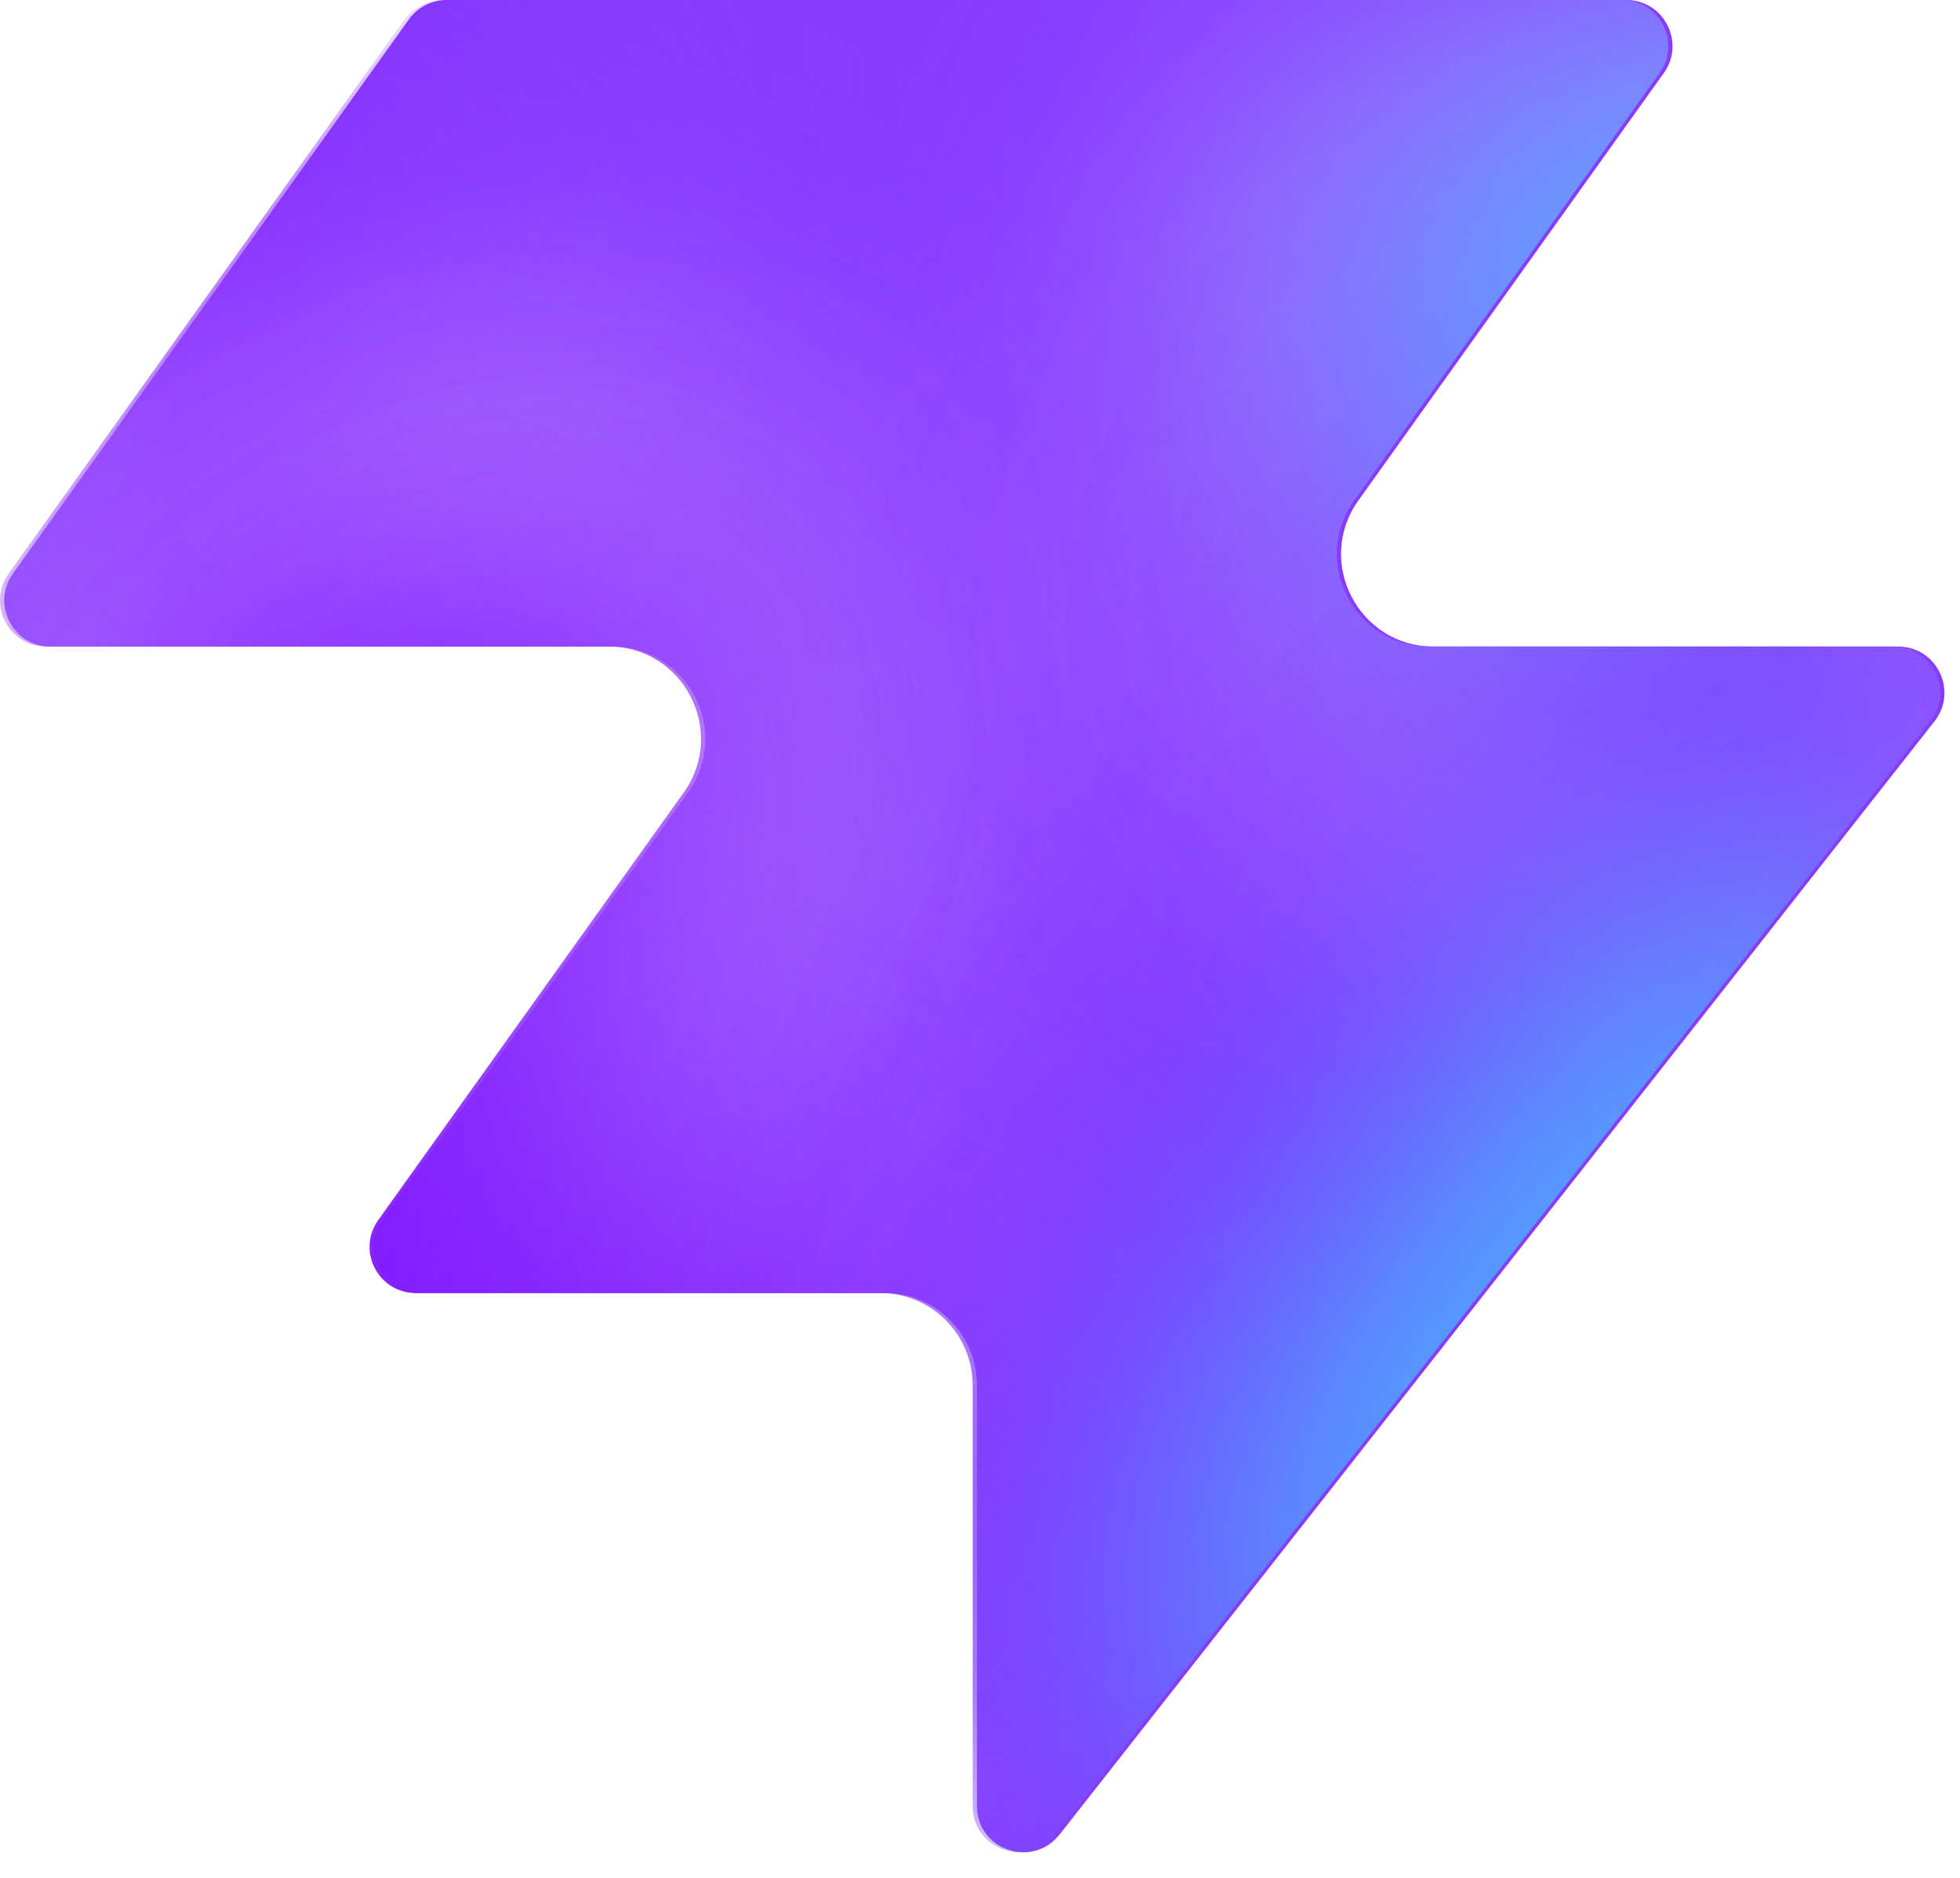
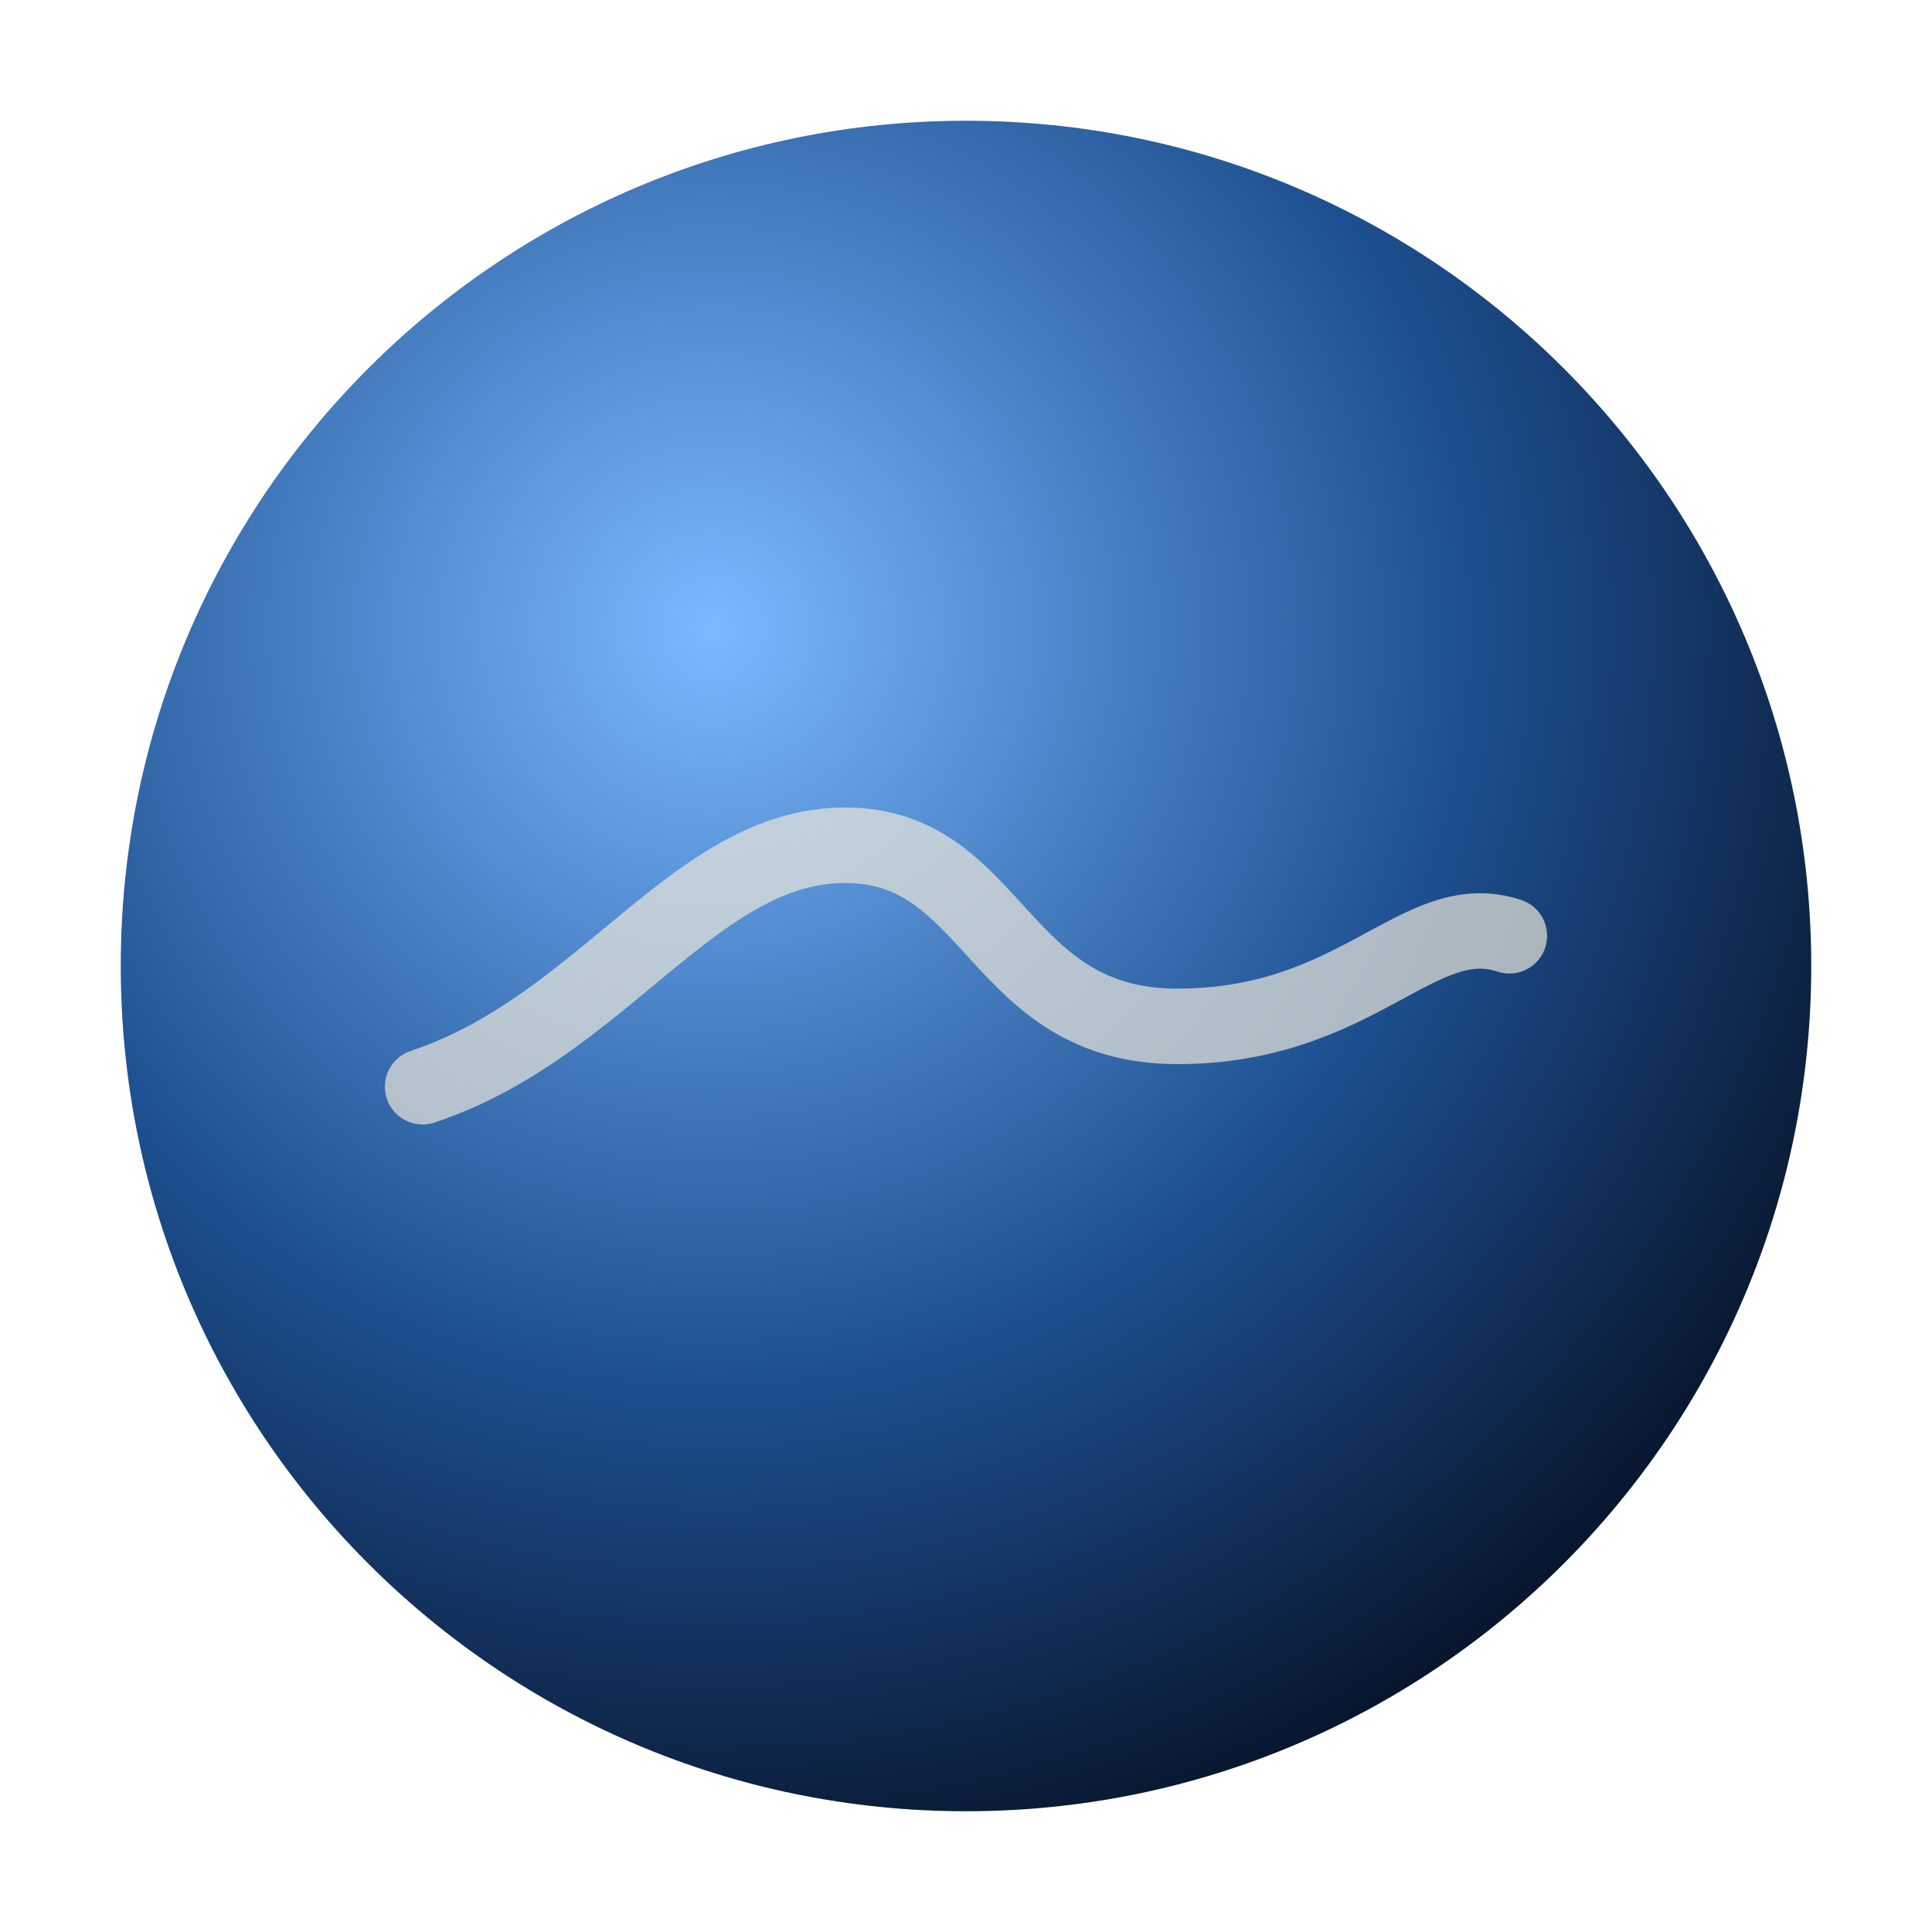
- <svg xmlns="http://www.w3.org/2000/svg" width="48" height="46" fill="none" viewBox="0 0 48 46">
-   <path fill="#863bff" d="M25.946 44.938c-.664.845-2.021.375-2.021-.698V33.937a2.26 2.26 0 0 0-2.262-2.262H10.287c-.92 0-1.456-1.04-.92-1.788l7.48-10.471c1.07-1.497 0-3.578-1.842-3.578H1.237c-.92 0-1.456-1.04-.92-1.788L10.013.474c.214-.297.556-.474.92-.474h28.894c.92 0 1.456 1.04.92 1.788l-7.48 10.471c-1.07 1.498 0 3.579 1.842 3.579h11.377c.943 0 1.473 1.088.89 1.83L25.947 44.94z" style="fill:#863bff;fill:color(display-p3 .525 .23 1);fill-opacity:1" />
-   <mask id="a" width="48" height="46" x="0" y="0" maskUnits="userSpaceOnUse" style="mask-type:alpha">
-     <path fill="#000" d="M25.842 44.938c-.664.844-2.021.375-2.021-.698V33.937a2.26 2.26 0 0 0-2.262-2.262H10.183c-.92 0-1.456-1.04-.92-1.788l7.48-10.471c1.07-1.498 0-3.579-1.842-3.579H1.133c-.92 0-1.456-1.04-.92-1.787L9.91.473c.214-.297.556-.474.92-.474h28.894c.92 0 1.456 1.04.92 1.788l-7.48 10.471c-1.07 1.498 0 3.578 1.842 3.578h11.377c.943 0 1.473 1.088.89 1.832L25.843 44.94z" style="fill:#000;fill-opacity:1" />
-   </mask>
-   <g mask="url(#a)">
-     <g filter="url(#b)">
-       <ellipse cx="5.508" cy="14.704" fill="#ede6ff" rx="5.508" ry="14.704" style="fill:#ede6ff;fill:color(display-p3 .927 .903 1);fill-opacity:1" transform="matrix(.00324 1 1 -.00324 -4.47 31.516)" />
-     </g>
-     <g filter="url(#c)">
-       <ellipse cx="10.399" cy="29.851" fill="#ede6ff" rx="10.399" ry="29.851" style="fill:#ede6ff;fill:color(display-p3 .927 .903 1);fill-opacity:1" transform="matrix(.00324 1 1 -.00324 -39.328 7.883)" />
-     </g>
-     <g filter="url(#d)">
-       <ellipse cx="5.508" cy="30.487" fill="#7e14ff" rx="5.508" ry="30.487" style="fill:#7e14ff;fill:color(display-p3 .492 .077 1);fill-opacity:1" transform="rotate(89.814 -25.913 -14.639)scale(1 -1)" />
-     </g>
-     <g filter="url(#e)">
-       <ellipse cx="5.508" cy="30.599" fill="#7e14ff" rx="5.508" ry="30.599" style="fill:#7e14ff;fill:color(display-p3 .492 .077 1);fill-opacity:1" transform="rotate(89.814 -32.644 -3.334)scale(1 -1)" />
-     </g>
-     <g filter="url(#f)">
-       <ellipse cx="5.508" cy="30.599" fill="#7e14ff" rx="5.508" ry="30.599" style="fill:#7e14ff;fill:color(display-p3 .492 .077 1);fill-opacity:1" transform="matrix(.00324 1 1 -.00324 -34.34 30.47)" />
-     </g>
-     <g filter="url(#g)">
-       <ellipse cx="14.072" cy="22.078" fill="#ede6ff" rx="14.072" ry="22.078" style="fill:#ede6ff;fill:color(display-p3 .927 .903 1);fill-opacity:1" transform="rotate(93.35 24.506 48.493)scale(-1 1)" />
-     </g>
-     <g filter="url(#h)">
-       <ellipse cx="3.47" cy="21.501" fill="#7e14ff" rx="3.47" ry="21.501" style="fill:#7e14ff;fill:color(display-p3 .492 .077 1);fill-opacity:1" transform="rotate(89.009 28.708 47.59)scale(-1 1)" />
-     </g>
-     <g filter="url(#i)">
-       <ellipse cx="3.47" cy="21.501" fill="#7e14ff" rx="3.47" ry="21.501" style="fill:#7e14ff;fill:color(display-p3 .492 .077 1);fill-opacity:1" transform="rotate(89.009 28.708 47.59)scale(-1 1)" />
-     </g>
-     <g filter="url(#j)">
-       <ellipse cx=".387" cy="8.972" fill="#7e14ff" rx="4.407" ry="29.108" style="fill:#7e14ff;fill:color(display-p3 .492 .077 1);fill-opacity:1" transform="rotate(39.51 .387 8.972)" />
-     </g>
-     <g filter="url(#k)">
-       <ellipse cx="47.523" cy="-6.092" fill="#7e14ff" rx="4.407" ry="29.108" style="fill:#7e14ff;fill:color(display-p3 .492 .077 1);fill-opacity:1" transform="rotate(37.892 47.523 -6.092)" />
-     </g>
-     <g filter="url(#l)">
-       <ellipse cx="41.412" cy="6.333" fill="#47bfff" rx="5.971" ry="9.665" style="fill:#47bfff;fill:color(display-p3 .28 .748 1);fill-opacity:1" transform="rotate(37.892 41.412 6.333)" />
-     </g>
-     <g filter="url(#m)">
-       <ellipse cx="-1.879" cy="38.332" fill="#7e14ff" rx="4.407" ry="29.108" style="fill:#7e14ff;fill:color(display-p3 .492 .077 1);fill-opacity:1" transform="rotate(37.892 -1.88 38.332)" />
-     </g>
-     <g filter="url(#n)">
-       <ellipse cx="-1.879" cy="38.332" fill="#7e14ff" rx="4.407" ry="29.108" style="fill:#7e14ff;fill:color(display-p3 .492 .077 1);fill-opacity:1" transform="rotate(37.892 -1.88 38.332)" />
-     </g>
-     <g filter="url(#o)">
-       <ellipse cx="35.651" cy="29.907" fill="#7e14ff" rx="4.407" ry="29.108" style="fill:#7e14ff;fill:color(display-p3 .492 .077 1);fill-opacity:1" transform="rotate(37.892 35.651 29.907)" />
-     </g>
-     <g filter="url(#p)">
-       <ellipse cx="38.418" cy="32.4" fill="#47bfff" rx="5.971" ry="15.297" style="fill:#47bfff;fill:color(display-p3 .28 .748 1);fill-opacity:1" transform="rotate(37.892 38.418 32.4)" />
-     </g>
-   </g>
+ <svg xmlns="http://www.w3.org/2000/svg" viewBox="0 0 64 64">
  <defs>
-     <filter id="b" width="60.045" height="41.654" x="-19.77" y="16.149" color-interpolation-filters="sRGB" filterUnits="userSpaceOnUse">
-       <feFlood flood-opacity="0" result="BackgroundImageFix" />
-       <feBlend in="SourceGraphic" in2="BackgroundImageFix" result="shape" />
-       <feGaussianBlur result="effect1_foregroundBlur_2002_17158" stdDeviation="7.659" />
-     </filter>
-     <filter id="c" width="90.34" height="51.437" x="-54.613" y="-7.533" color-interpolation-filters="sRGB" filterUnits="userSpaceOnUse">
-       <feFlood flood-opacity="0" result="BackgroundImageFix" />
-       <feBlend in="SourceGraphic" in2="BackgroundImageFix" result="shape" />
-       <feGaussianBlur result="effect1_foregroundBlur_2002_17158" stdDeviation="7.659" />
-     </filter>
-     <filter id="d" width="79.355" height="29.4" x="-49.64" y="2.03" color-interpolation-filters="sRGB" filterUnits="userSpaceOnUse">
-       <feFlood flood-opacity="0" result="BackgroundImageFix" />
-       <feBlend in="SourceGraphic" in2="BackgroundImageFix" result="shape" />
-       <feGaussianBlur result="effect1_foregroundBlur_2002_17158" stdDeviation="4.596" />
-     </filter>
-     <filter id="e" width="79.579" height="29.4" x="-45.045" y="20.029" color-interpolation-filters="sRGB" filterUnits="userSpaceOnUse">
-       <feFlood flood-opacity="0" result="BackgroundImageFix" />
-       <feBlend in="SourceGraphic" in2="BackgroundImageFix" result="shape" />
-       <feGaussianBlur result="effect1_foregroundBlur_2002_17158" stdDeviation="4.596" />
-     </filter>
-     <filter id="f" width="79.579" height="29.4" x="-43.513" y="21.178" color-interpolation-filters="sRGB" filterUnits="userSpaceOnUse">
-       <feFlood flood-opacity="0" result="BackgroundImageFix" />
-       <feBlend in="SourceGraphic" in2="BackgroundImageFix" result="shape" />
-       <feGaussianBlur result="effect1_foregroundBlur_2002_17158" stdDeviation="4.596" />
-     </filter>
-     <filter id="g" width="74.749" height="58.852" x="15.756" y="-17.901" color-interpolation-filters="sRGB" filterUnits="userSpaceOnUse">
-       <feFlood flood-opacity="0" result="BackgroundImageFix" />
-       <feBlend in="SourceGraphic" in2="BackgroundImageFix" result="shape" />
-       <feGaussianBlur result="effect1_foregroundBlur_2002_17158" stdDeviation="7.659" />
-     </filter>
-     <filter id="h" width="61.377" height="25.362" x="23.548" y="2.284" color-interpolation-filters="sRGB" filterUnits="userSpaceOnUse">
-       <feFlood flood-opacity="0" result="BackgroundImageFix" />
-       <feBlend in="SourceGraphic" in2="BackgroundImageFix" result="shape" />
-       <feGaussianBlur result="effect1_foregroundBlur_2002_17158" stdDeviation="4.596" />
-     </filter>
-     <filter id="i" width="61.377" height="25.362" x="23.548" y="2.284" color-interpolation-filters="sRGB" filterUnits="userSpaceOnUse">
-       <feFlood flood-opacity="0" result="BackgroundImageFix" />
-       <feBlend in="SourceGraphic" in2="BackgroundImageFix" result="shape" />
-       <feGaussianBlur result="effect1_foregroundBlur_2002_17158" stdDeviation="4.596" />
-     </filter>
-     <filter id="j" width="56.045" height="63.649" x="-27.636" y="-22.853" color-interpolation-filters="sRGB" filterUnits="userSpaceOnUse">
-       <feFlood flood-opacity="0" result="BackgroundImageFix" />
-       <feBlend in="SourceGraphic" in2="BackgroundImageFix" result="shape" />
-       <feGaussianBlur result="effect1_foregroundBlur_2002_17158" stdDeviation="4.596" />
-     </filter>
-     <filter id="k" width="54.814" height="64.646" x="20.116" y="-38.415" color-interpolation-filters="sRGB" filterUnits="userSpaceOnUse">
-       <feFlood flood-opacity="0" result="BackgroundImageFix" />
-       <feBlend in="SourceGraphic" in2="BackgroundImageFix" result="shape" />
-       <feGaussianBlur result="effect1_foregroundBlur_2002_17158" stdDeviation="4.596" />
-     </filter>
-     <filter id="l" width="33.541" height="35.313" x="24.641" y="-11.323" color-interpolation-filters="sRGB" filterUnits="userSpaceOnUse">
-       <feFlood flood-opacity="0" result="BackgroundImageFix" />
-       <feBlend in="SourceGraphic" in2="BackgroundImageFix" result="shape" />
-       <feGaussianBlur result="effect1_foregroundBlur_2002_17158" stdDeviation="4.596" />
-     </filter>
-     <filter id="m" width="54.814" height="64.646" x="-29.286" y="6.009" color-interpolation-filters="sRGB" filterUnits="userSpaceOnUse">
-       <feFlood flood-opacity="0" result="BackgroundImageFix" />
-       <feBlend in="SourceGraphic" in2="BackgroundImageFix" result="shape" />
-       <feGaussianBlur result="effect1_foregroundBlur_2002_17158" stdDeviation="4.596" />
-     </filter>
-     <filter id="n" width="54.814" height="64.646" x="-29.286" y="6.009" color-interpolation-filters="sRGB" filterUnits="userSpaceOnUse">
-       <feFlood flood-opacity="0" result="BackgroundImageFix" />
-       <feBlend in="SourceGraphic" in2="BackgroundImageFix" result="shape" />
-       <feGaussianBlur result="effect1_foregroundBlur_2002_17158" stdDeviation="4.596" />
-     </filter>
-     <filter id="o" width="54.814" height="64.646" x="8.244" y="-2.416" color-interpolation-filters="sRGB" filterUnits="userSpaceOnUse">
-       <feFlood flood-opacity="0" result="BackgroundImageFix" />
-       <feBlend in="SourceGraphic" in2="BackgroundImageFix" result="shape" />
-       <feGaussianBlur result="effect1_foregroundBlur_2002_17158" stdDeviation="4.596" />
-     </filter>
-     <filter id="p" width="39.409" height="43.623" x="18.713" y="10.588" color-interpolation-filters="sRGB" filterUnits="userSpaceOnUse">
-       <feFlood flood-opacity="0" result="BackgroundImageFix" />
-       <feBlend in="SourceGraphic" in2="BackgroundImageFix" result="shape" />
-       <feGaussianBlur result="effect1_foregroundBlur_2002_17158" stdDeviation="4.596" />
-     </filter>
+     <radialGradient id="g" cx="35%" cy="30%" r="75%">
+       <stop offset="0" stop-color="#7ab8ff" />
+       <stop offset="0.6" stop-color="#1d4f8f" />
+       <stop offset="1" stop-color="#08162e" />
+     </radialGradient>
  </defs>
+   <circle cx="32" cy="32" r="28" fill="url(#g)" />
+   <path d="M14 36c6-2 9-8 14-8s5 6 11 6 8-4 11-3" fill="none" stroke="#ece7da" stroke-opacity=".7" stroke-width="2.5" stroke-linecap="round" />
</svg>
